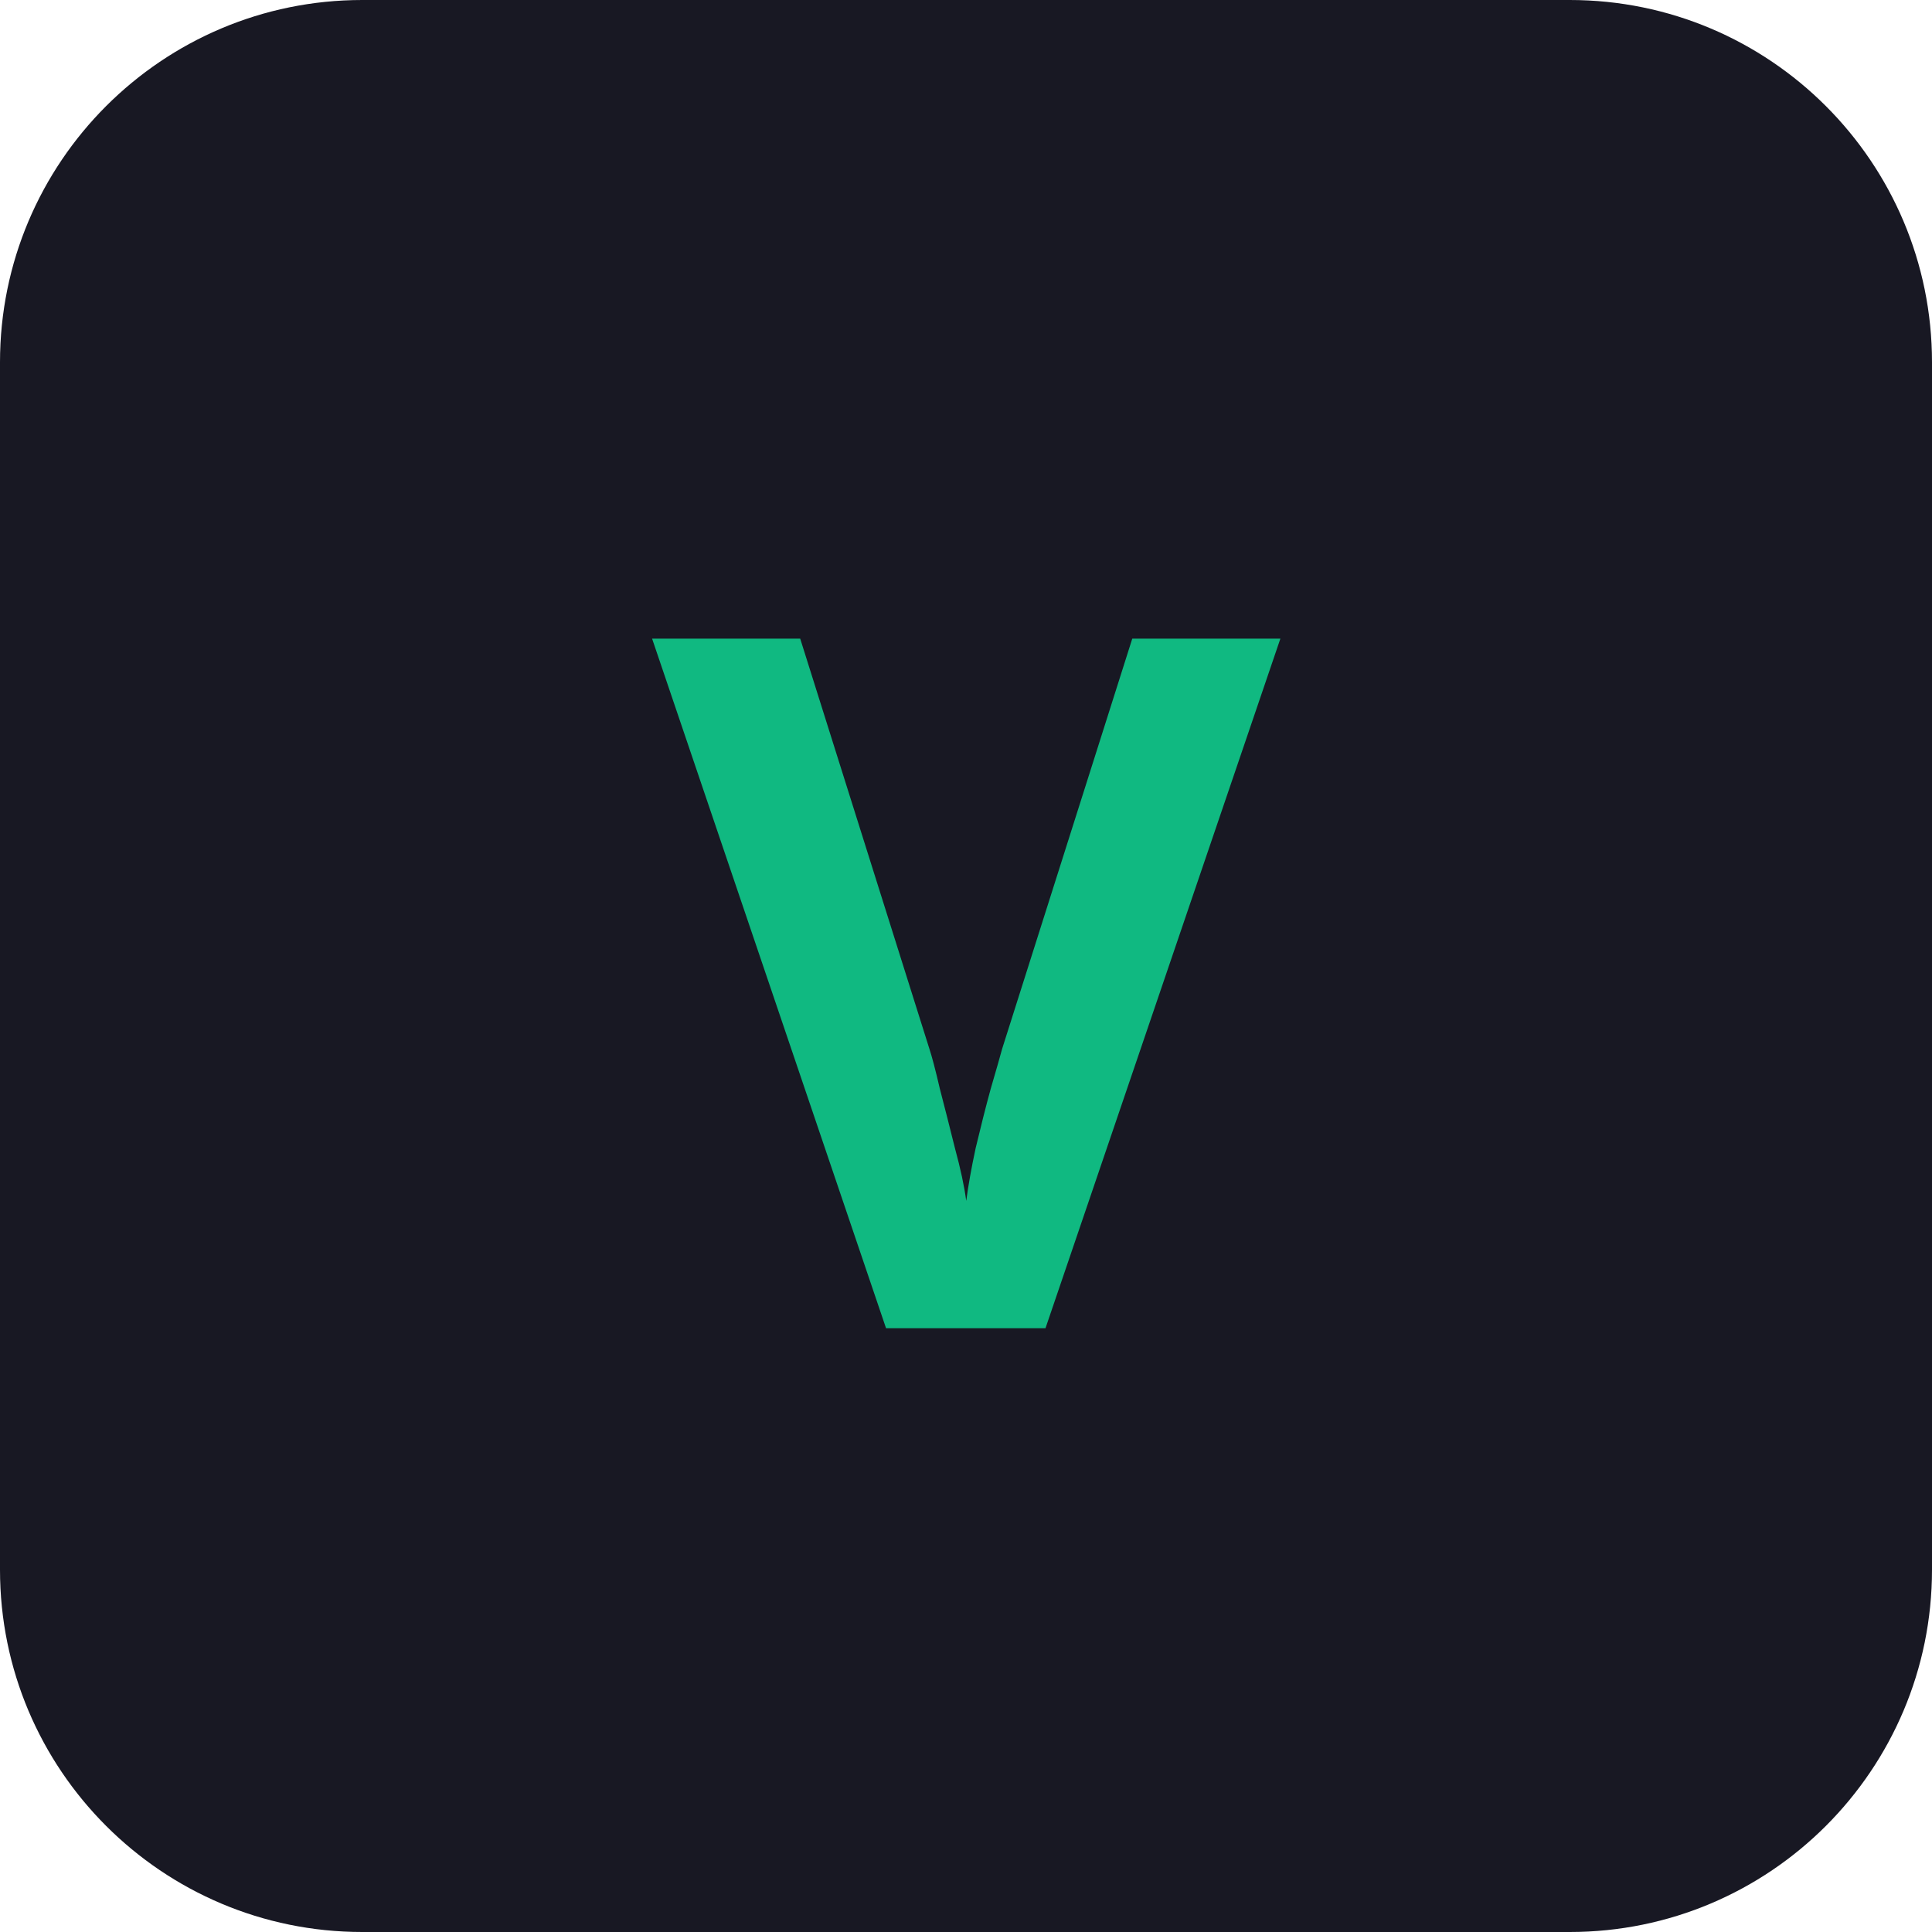
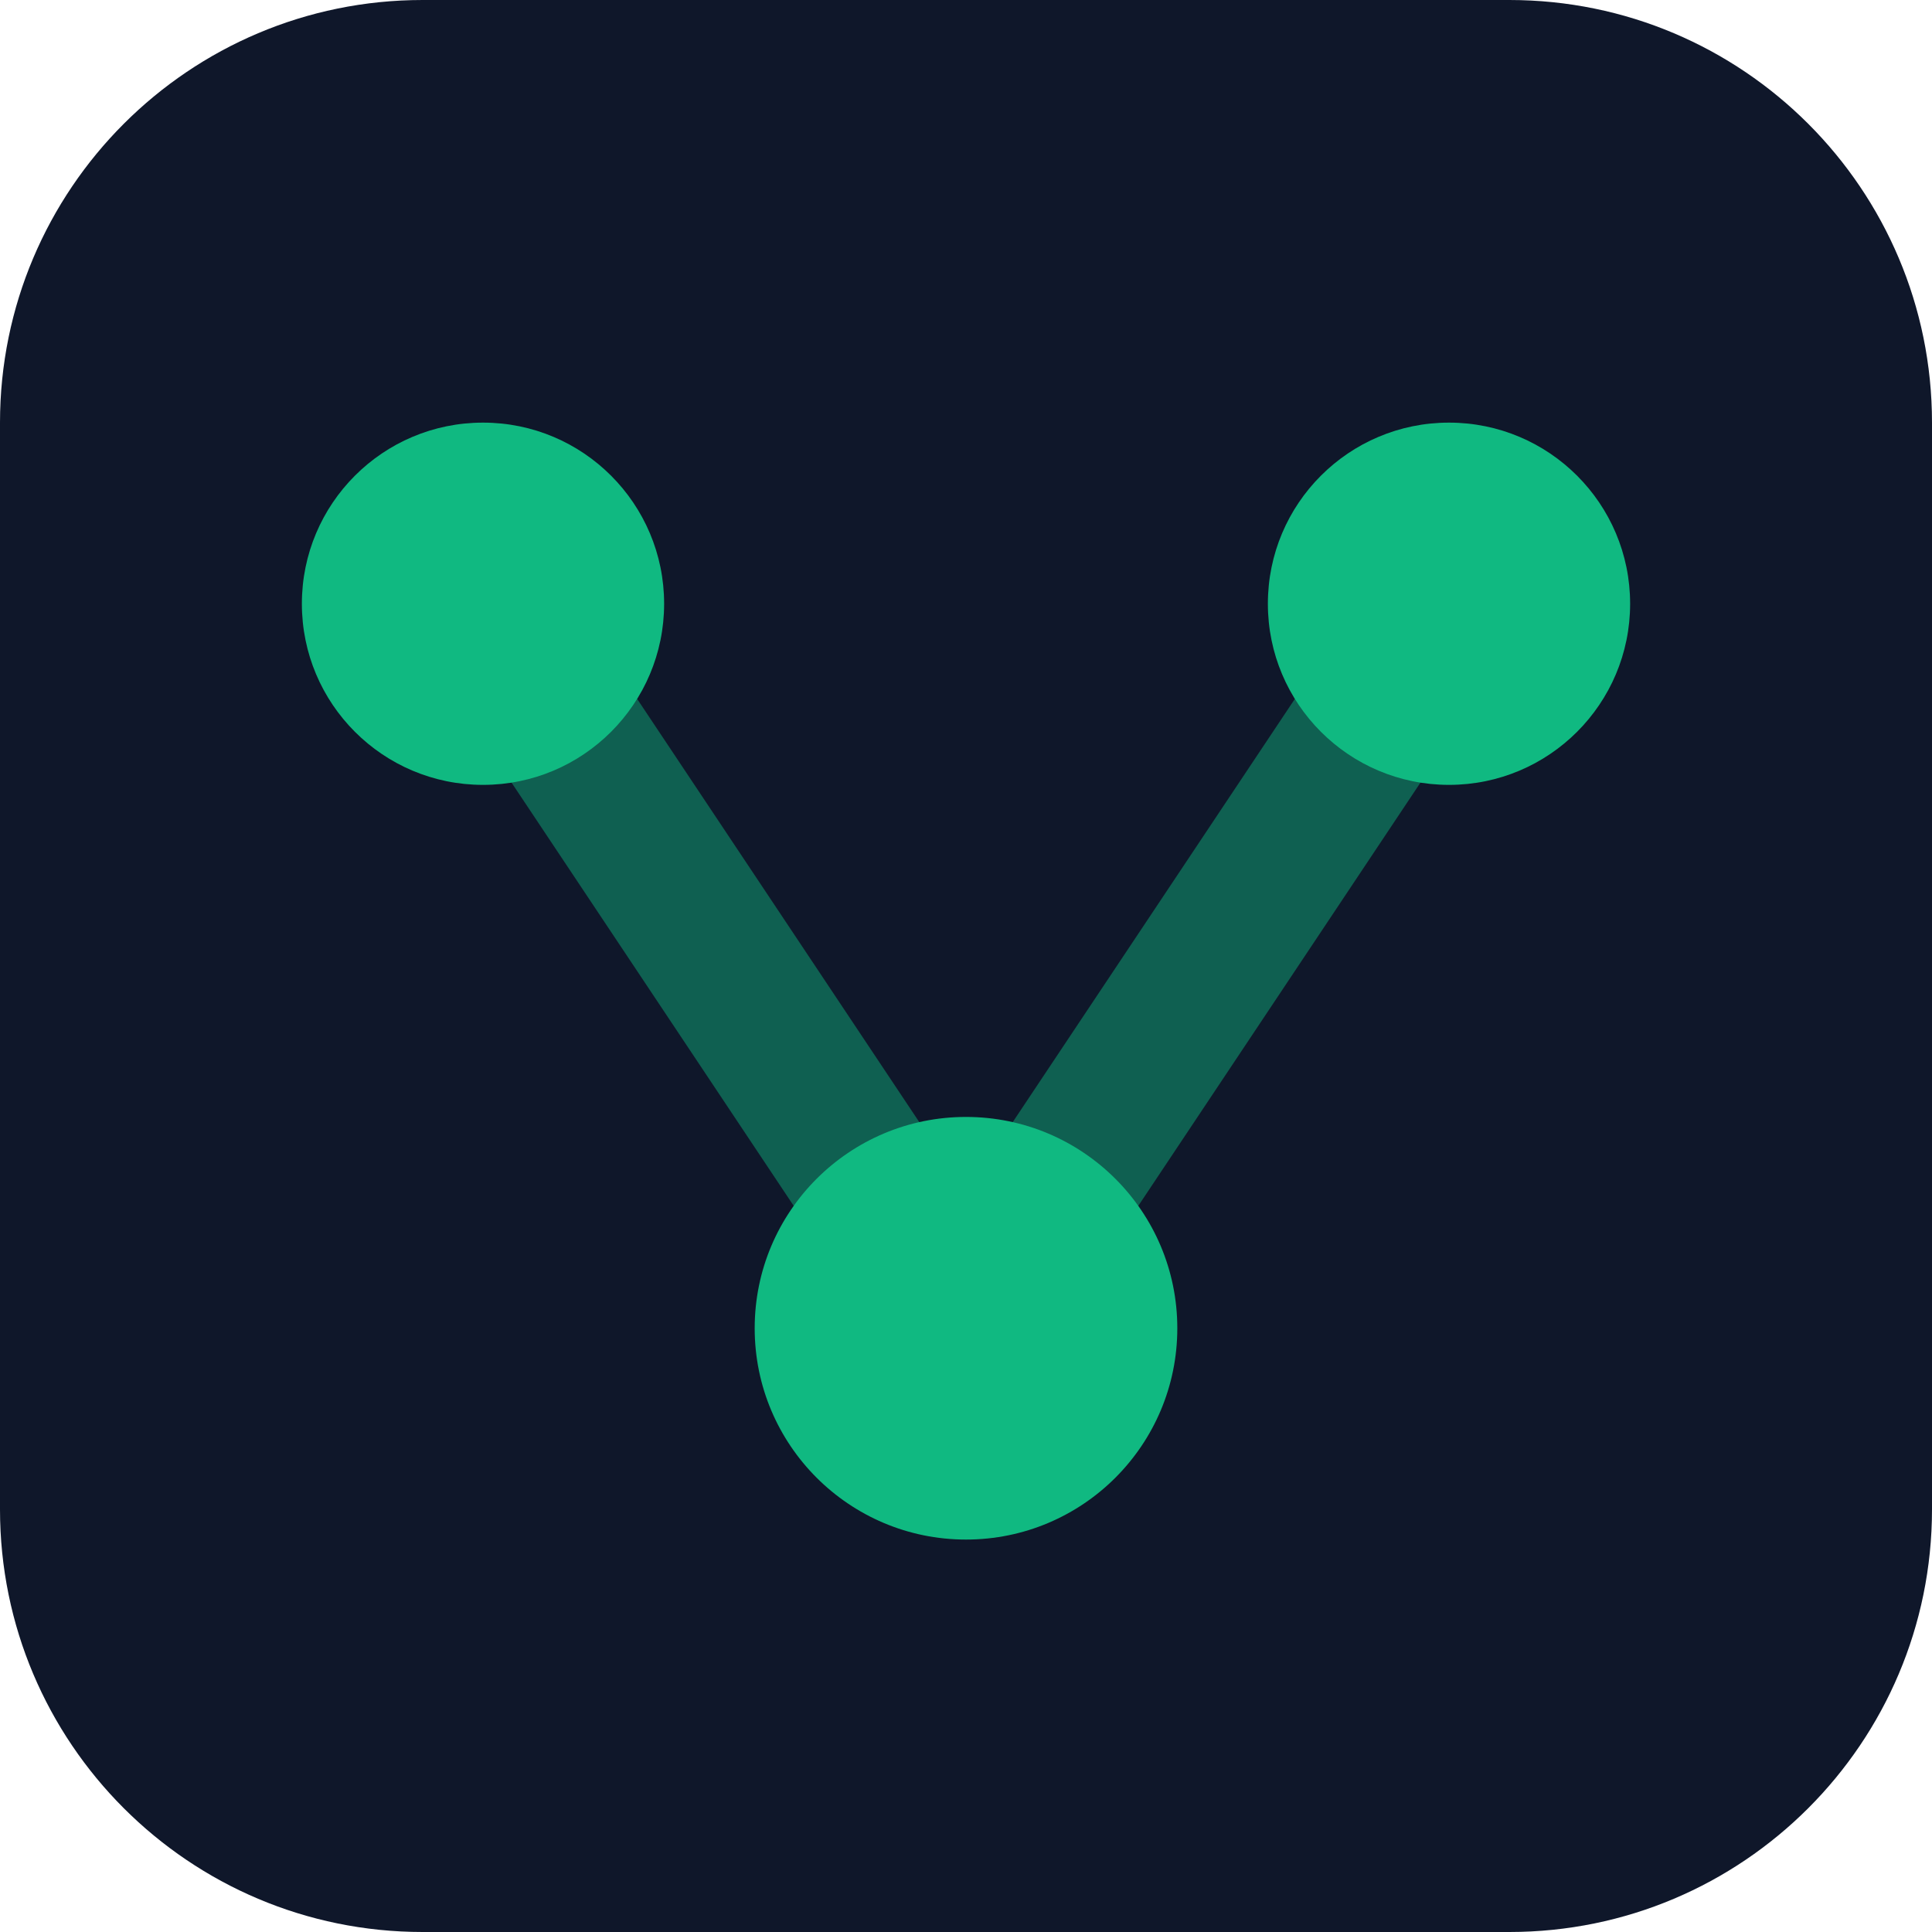
<svg xmlns="http://www.w3.org/2000/svg" viewBox="0 0 32 32">
-   <rect width="32" height="32" rx="6" fill="#181823" />
-   <text x="16" y="22" text-anchor="middle" font-family="sans-serif" font-weight="800" font-size="16" fill="#10b981">V</text>
+   <rect width="32" height="32" rx="7" fill="#0f172a" />
+   <path d="M 8 10 L 16 22 L 24 10" stroke="#10b981" stroke-width="2.5" stroke-linecap="round" stroke-linejoin="round" fill="none" opacity="0.45" />
+   <circle cx="8" cy="10" r="3" fill="#10b981" />
+   <circle cx="24" cy="10" r="3" fill="#10b981" />
+   <circle cx="16" cy="22" r="3.5" fill="#10b981" />
</svg>
